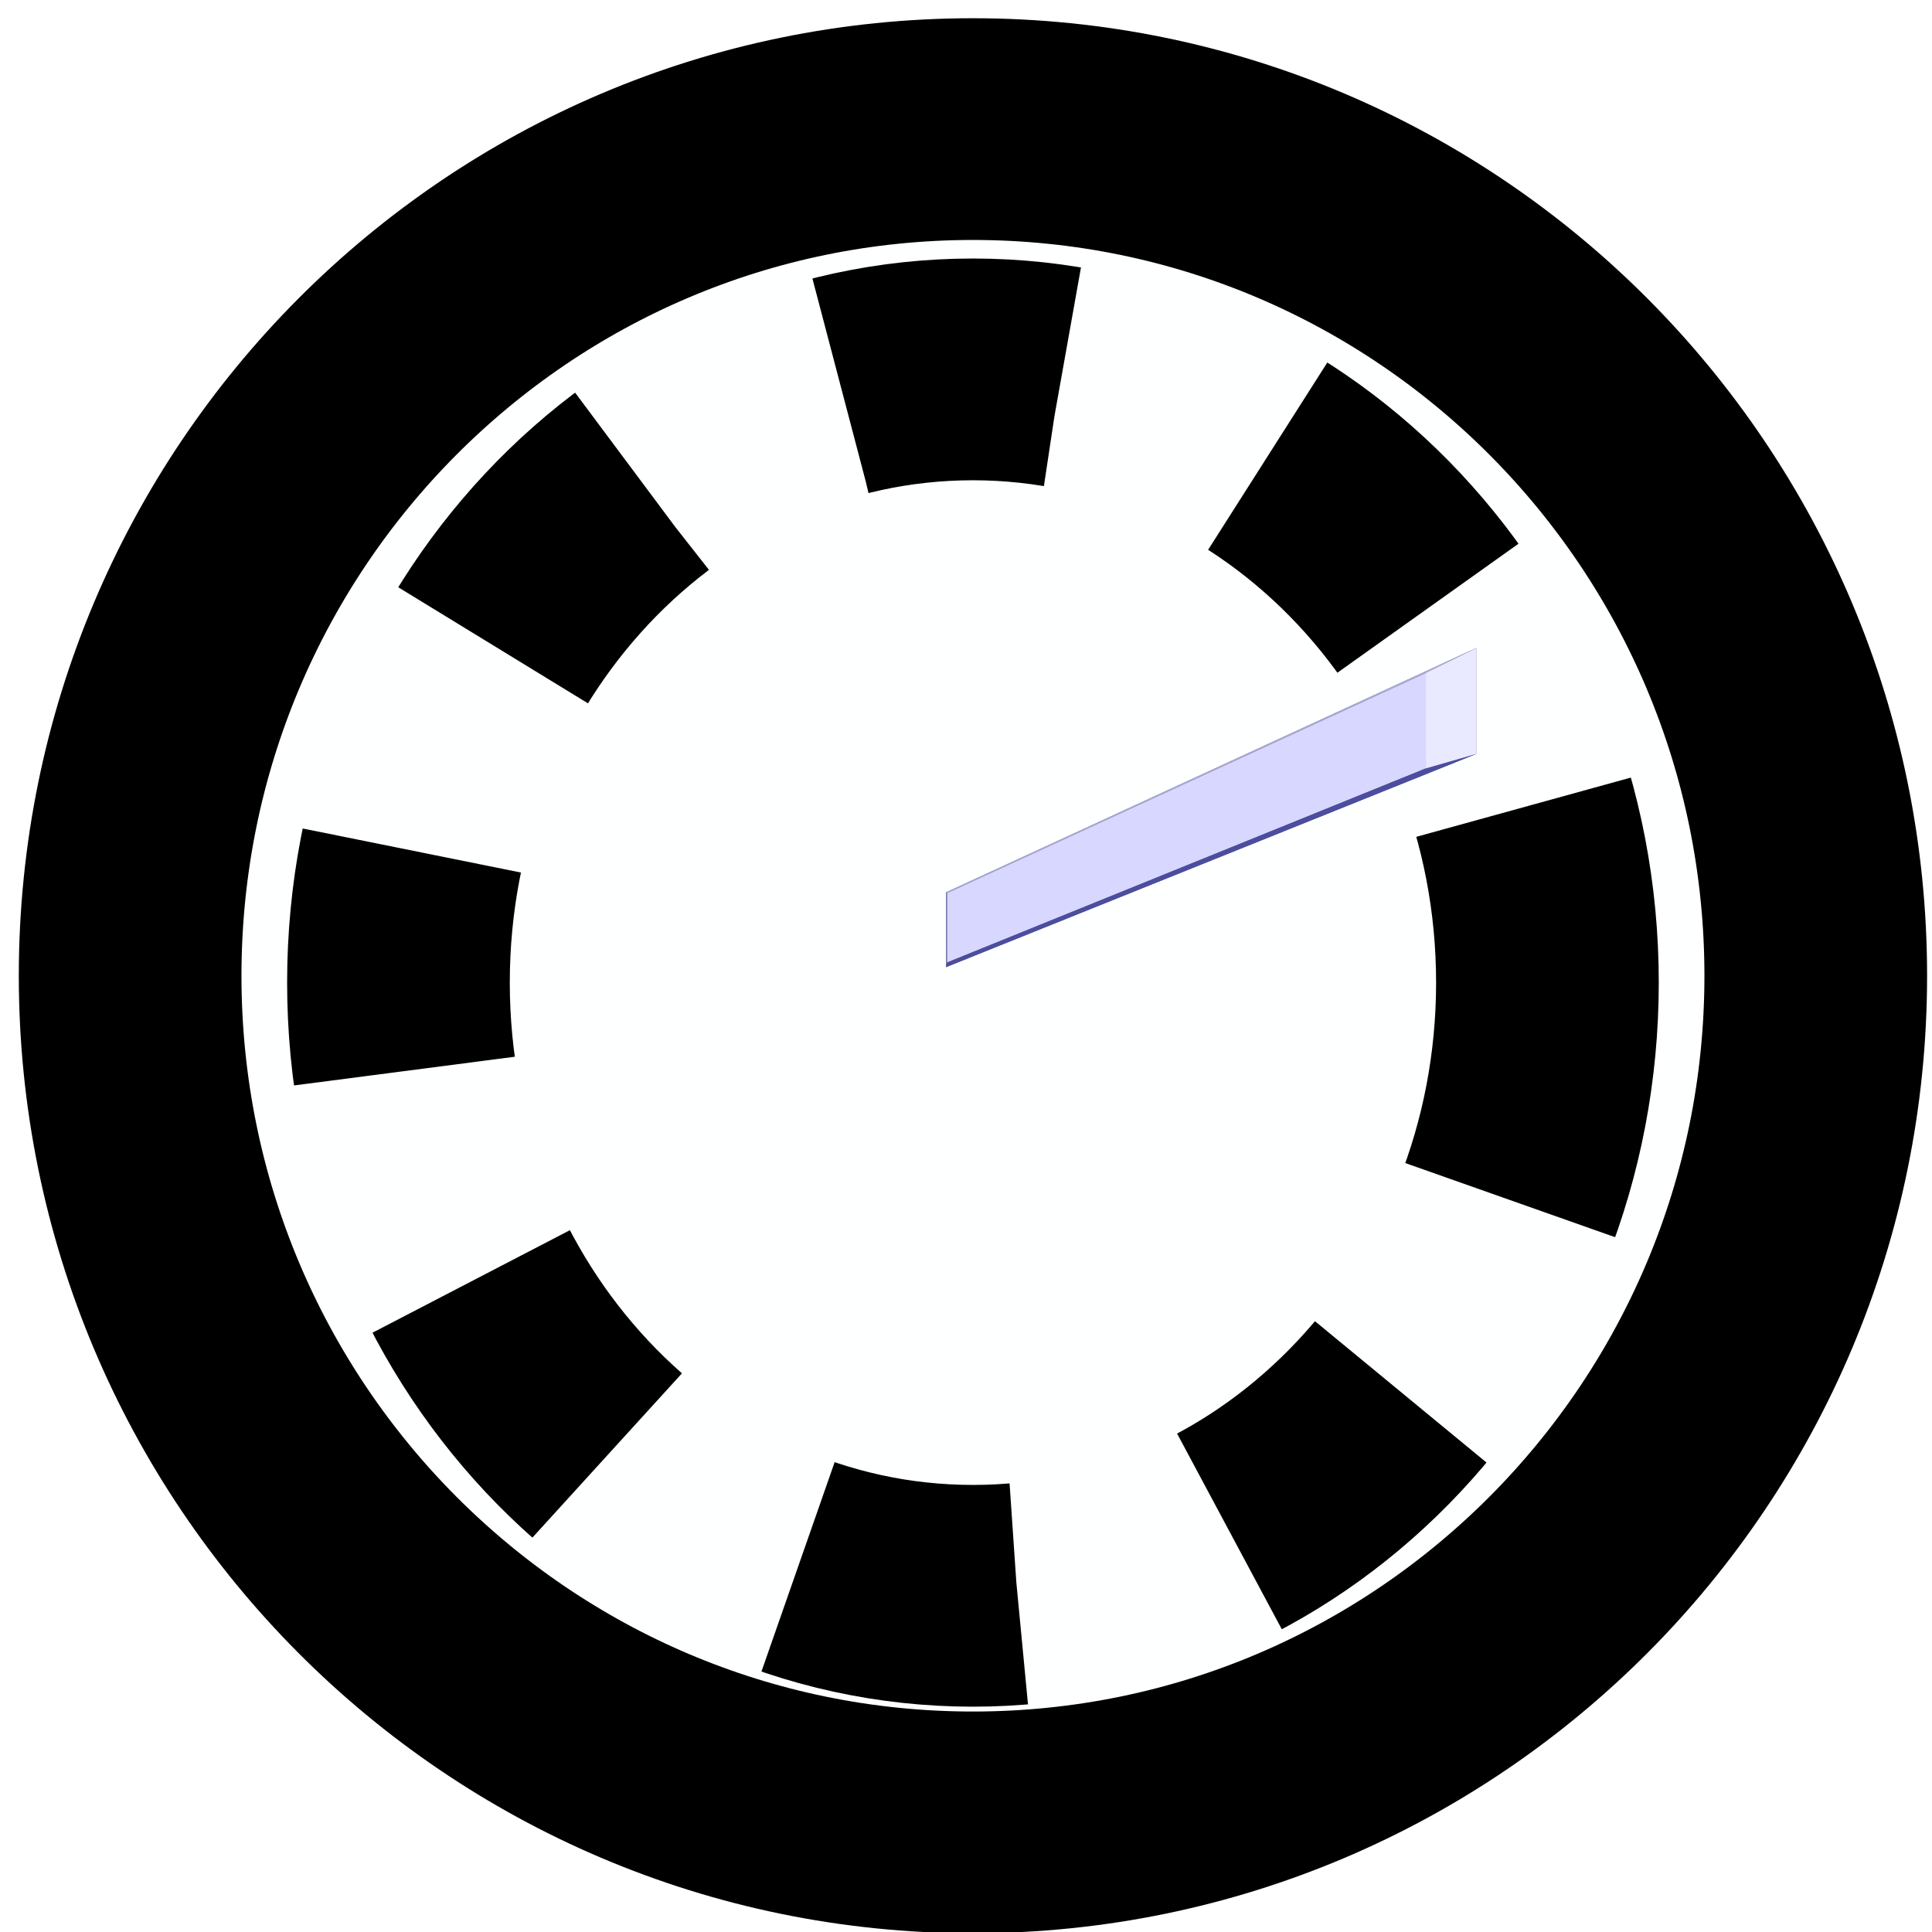
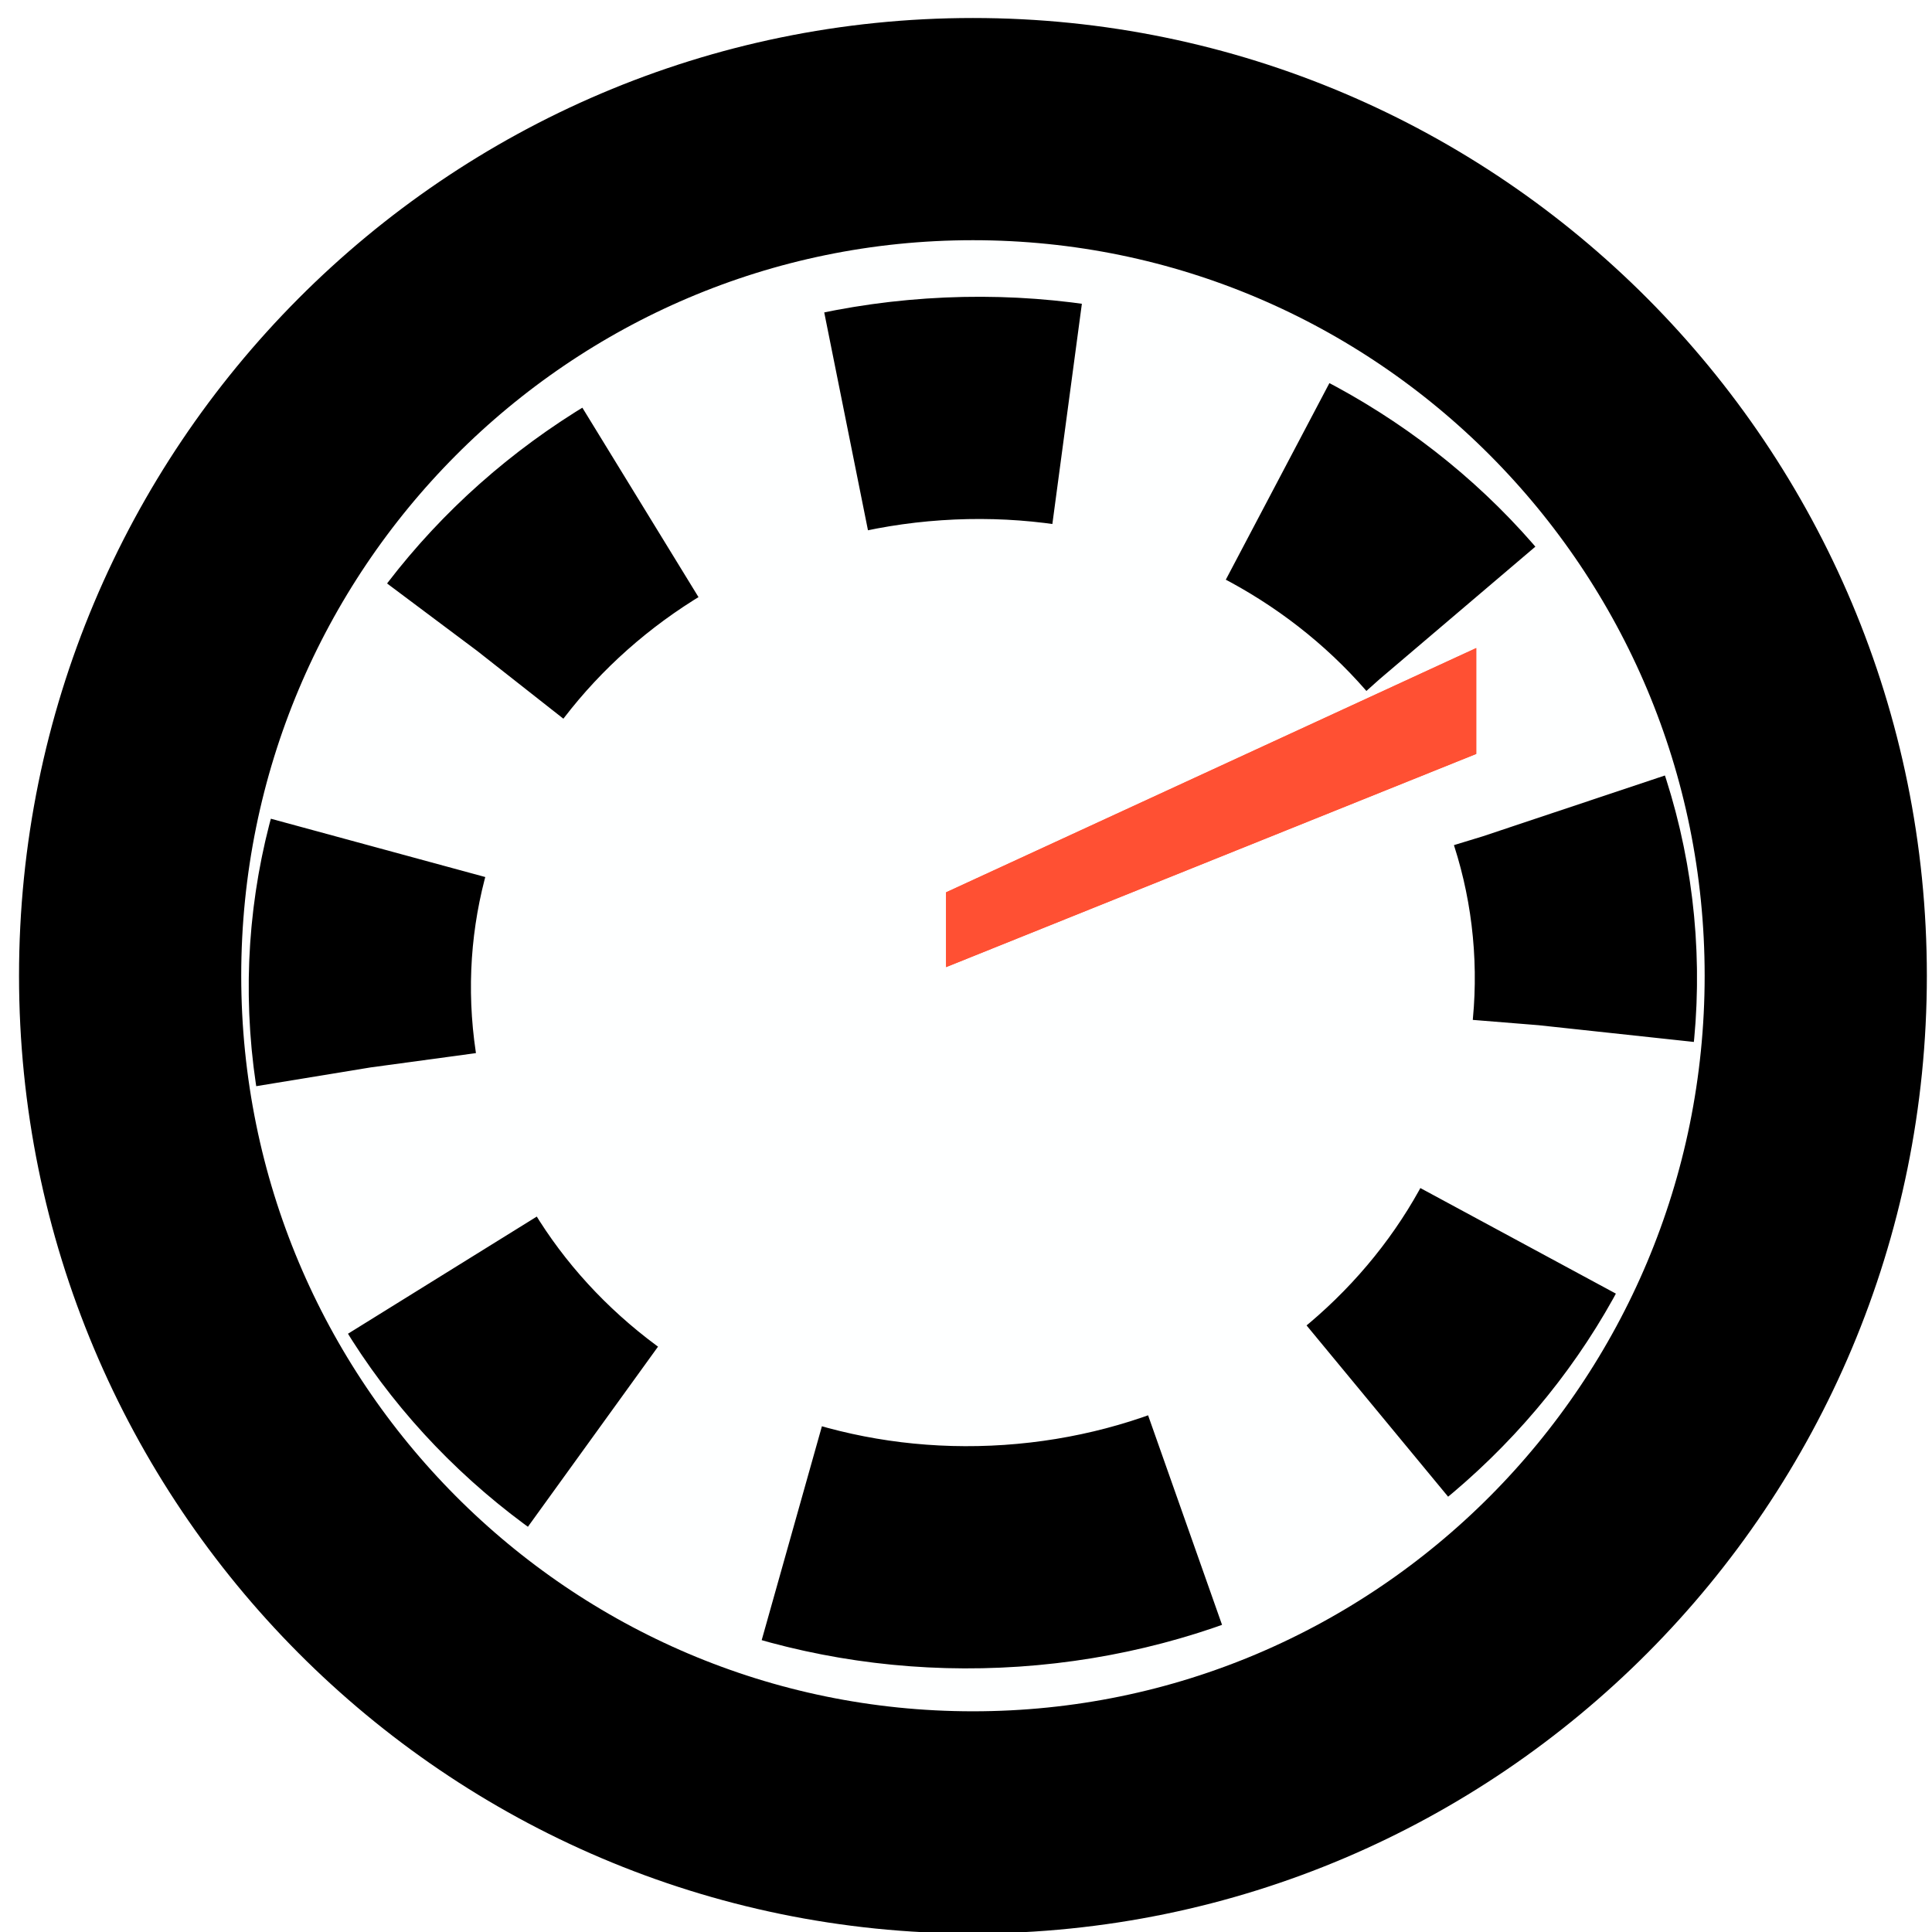
<svg xmlns="http://www.w3.org/2000/svg" xmlns:ns1="http://www.openswatchbook.org/uri/2009/osb" width="512" height="512" viewBox="0 0 135.467 135.467" version="1.1" id="svg8">
  <defs id="defs2">
    <linearGradient id="linearGradient6024" ns1:paint="solid">
      <stop style="stop-color:#000000;stop-opacity:1;" offset="0" id="stop6022" />
    </linearGradient>
  </defs>
  <g id="layer1" transform="translate(-0.6186962,-80.02771)">
-     <g id="g6139" transform="matrix(0.6381558,0,0,0.6354988,1.542485,80.04334)">
-       <ellipse ry="93.414" rx="92.604" cy="107.634" cx="105.455" id="path4548" style="fill:#feffff;fill-opacity:1;fill-rule:nonzero;stroke:#000000;stroke-width:24.465;stroke-miterlimit:4;stroke-dasharray:none;stroke-opacity:1" />
-       <ellipse ry="67.658" rx="63.122" cy="108.39" cx="105.455" id="path4568" style="fill:#feffff;fill-opacity:1;fill-rule:nonzero;stroke:#000000;stroke-width:24.465;stroke-linejoin:round;stroke-miterlimit:4;stroke-dasharray:24.465, 24.465;stroke-dashoffset:0;stroke-opacity:1" />
-       <g style="fill:#feffff;fill-opacity:1;fill-rule:nonzero;stroke:#000000;stroke-width:92.466;stroke-linejoin:round;stroke-miterlimit:4;stroke-dasharray:92.466, 92.466;stroke-dashoffset:0;stroke-opacity:1" id="g6064">
-         <path points="102.499,98.431 160.755,71.475 160.755,83.159 102.499,106.683 " d="m 102.499,106.683 v -8.253 l 58.256,-26.956 V 83.159 Z" style="fill:#353564;fill-rule:evenodd;stroke:none;stroke-linejoin:round" id="path6066" />
-         <path points="102.619,106.172 102.619,98.507 102.499,98.431 102.499,106.683 " d="m 102.499,106.683 0.12,-0.511 v -7.665 l -0.12,-0.076 z" style="fill:#8686bf;fill-rule:evenodd;stroke:none;stroke-linejoin:round" id="path6070" />
-         <path points="102.619,98.507 155.217,74.218 155.217,84.759 102.619,106.172 " d="m 102.619,106.172 v -7.665 l 52.598,-24.288 v 10.54 z" style="fill:#d7d7ff;fill-rule:evenodd;stroke:none;stroke-linejoin:round" id="path6072" />
-         <path points="102.619,98.507 155.217,74.218 160.755,71.475 102.499,98.431 " d="m 102.499,98.431 0.12,0.076 52.598,-24.288 5.538,-2.743 z" style="fill:#afafde;fill-rule:evenodd;stroke:none;stroke-linejoin:round" id="path6074" />
-         <path points="102.619,106.172 155.217,84.759 160.755,83.159 102.499,106.683 " d="m 102.499,106.683 0.12,-0.511 52.598,-21.413 5.538,-1.6 z" style="fill:#4d4d9f;fill-rule:evenodd;stroke:none;stroke-linejoin:round" id="path6068" />
-         <path points="155.217,84.759 155.217,74.218 160.755,71.475 160.755,83.159 " d="m 160.755,83.159 -5.538,1.6 V 74.218 l 5.538,-2.743 z" style="fill:#e9e9ff;fill-rule:evenodd;stroke:none;stroke-linejoin:round" id="path6076" />
-       </g>
+     <ellipse style="fill:#feffff;fill-opacity:1;fill-rule:nonzero;stroke:#000000;stroke-width:15.58;stroke-miterlimit:4;stroke-dasharray:none;stroke-opacity:1" id="path4548" cx="68.839" cy="148.445" rx="59.096" ry="59.365" />
+     <ellipse style="fill:#feffff;fill-opacity:1;fill-rule:nonzero;stroke:#000000;stroke-width:15.58;stroke-linecap:butt;stroke-linejoin:round;stroke-miterlimit:4;stroke-dasharray:15.58, 15.58;stroke-dashoffset:0;stroke-opacity:1;paint-order:normal" id="path4568" cx="153.242" cy="-58.595" rx="40.282" ry="42.996" transform="rotate(86.11853)" />
+     <g id="g6064" style="fill:#ff5033;fill-opacity:1;fill-rule:nonzero;stroke:#000000;stroke-width:92.466;stroke-linejoin:round;stroke-miterlimit:4;stroke-dasharray:92.466, 92.466;stroke-dashoffset:0;stroke-opacity:1">
+       <path id="path6066" style="fill:#ff5033;fill-opacity:1;fill-rule:evenodd;stroke:none;stroke-width:58.885;stroke-linejoin:round" d="m 66.953,147.84 v -5.244 l 37.176,-17.13 v 7.425 z" points="66.953,142.596 104.129,125.466 104.129,132.891 66.953,147.84 " />
+       <path id="path6070" style="fill:#ff5033;fill-opacity:1;fill-rule:evenodd;stroke:none;stroke-width:58.885;stroke-linejoin:round" d="m 66.953,147.84 0.077,-0.325 v -4.871 l -0.077,-0.048 z" points="67.029,147.515 67.029,142.644 66.953,142.596 66.953,147.84 " />
+       <path id="path6072" style="fill:#ff5033;fill-opacity:1;fill-rule:evenodd;stroke:none;stroke-width:58.885;stroke-linejoin:round" d="m 67.029,147.515 v -4.871 l 33.566,-15.435 v 6.698 z" points="67.029,142.644 100.595,127.209 100.595,133.907 67.029,147.515 " />
+       <path id="path6074" style="fill:#ff5033;fill-opacity:1;fill-rule:evenodd;stroke:none;stroke-width:58.885;stroke-linejoin:round" d="m 66.953,142.596 0.077,0.048 33.566,-15.435 3.534,-1.743 z" points="67.029,142.644 100.595,127.209 104.129,125.466 66.953,142.596 " />
+       <path id="path6068" style="fill:#ff5033;fill-opacity:1;fill-rule:evenodd;stroke:none;stroke-width:58.885;stroke-linejoin:round" d="m 66.953,147.84 0.077,-0.325 33.566,-13.608 3.534,-1.017 z" points="67.029,147.515 100.595,133.907 104.129,132.891 66.953,147.84 " />
+       <path id="path6076" style="fill:#ff5033;fill-opacity:1;fill-rule:evenodd;stroke:none;stroke-width:58.885;stroke-linejoin:round" d="m 104.129,132.891 -3.534,1.017 v -6.698 l 3.534,-1.743 z" points="100.595,133.907 100.595,127.209 104.129,125.466 104.129,132.891 " />
    </g>
  </g>
</svg>
